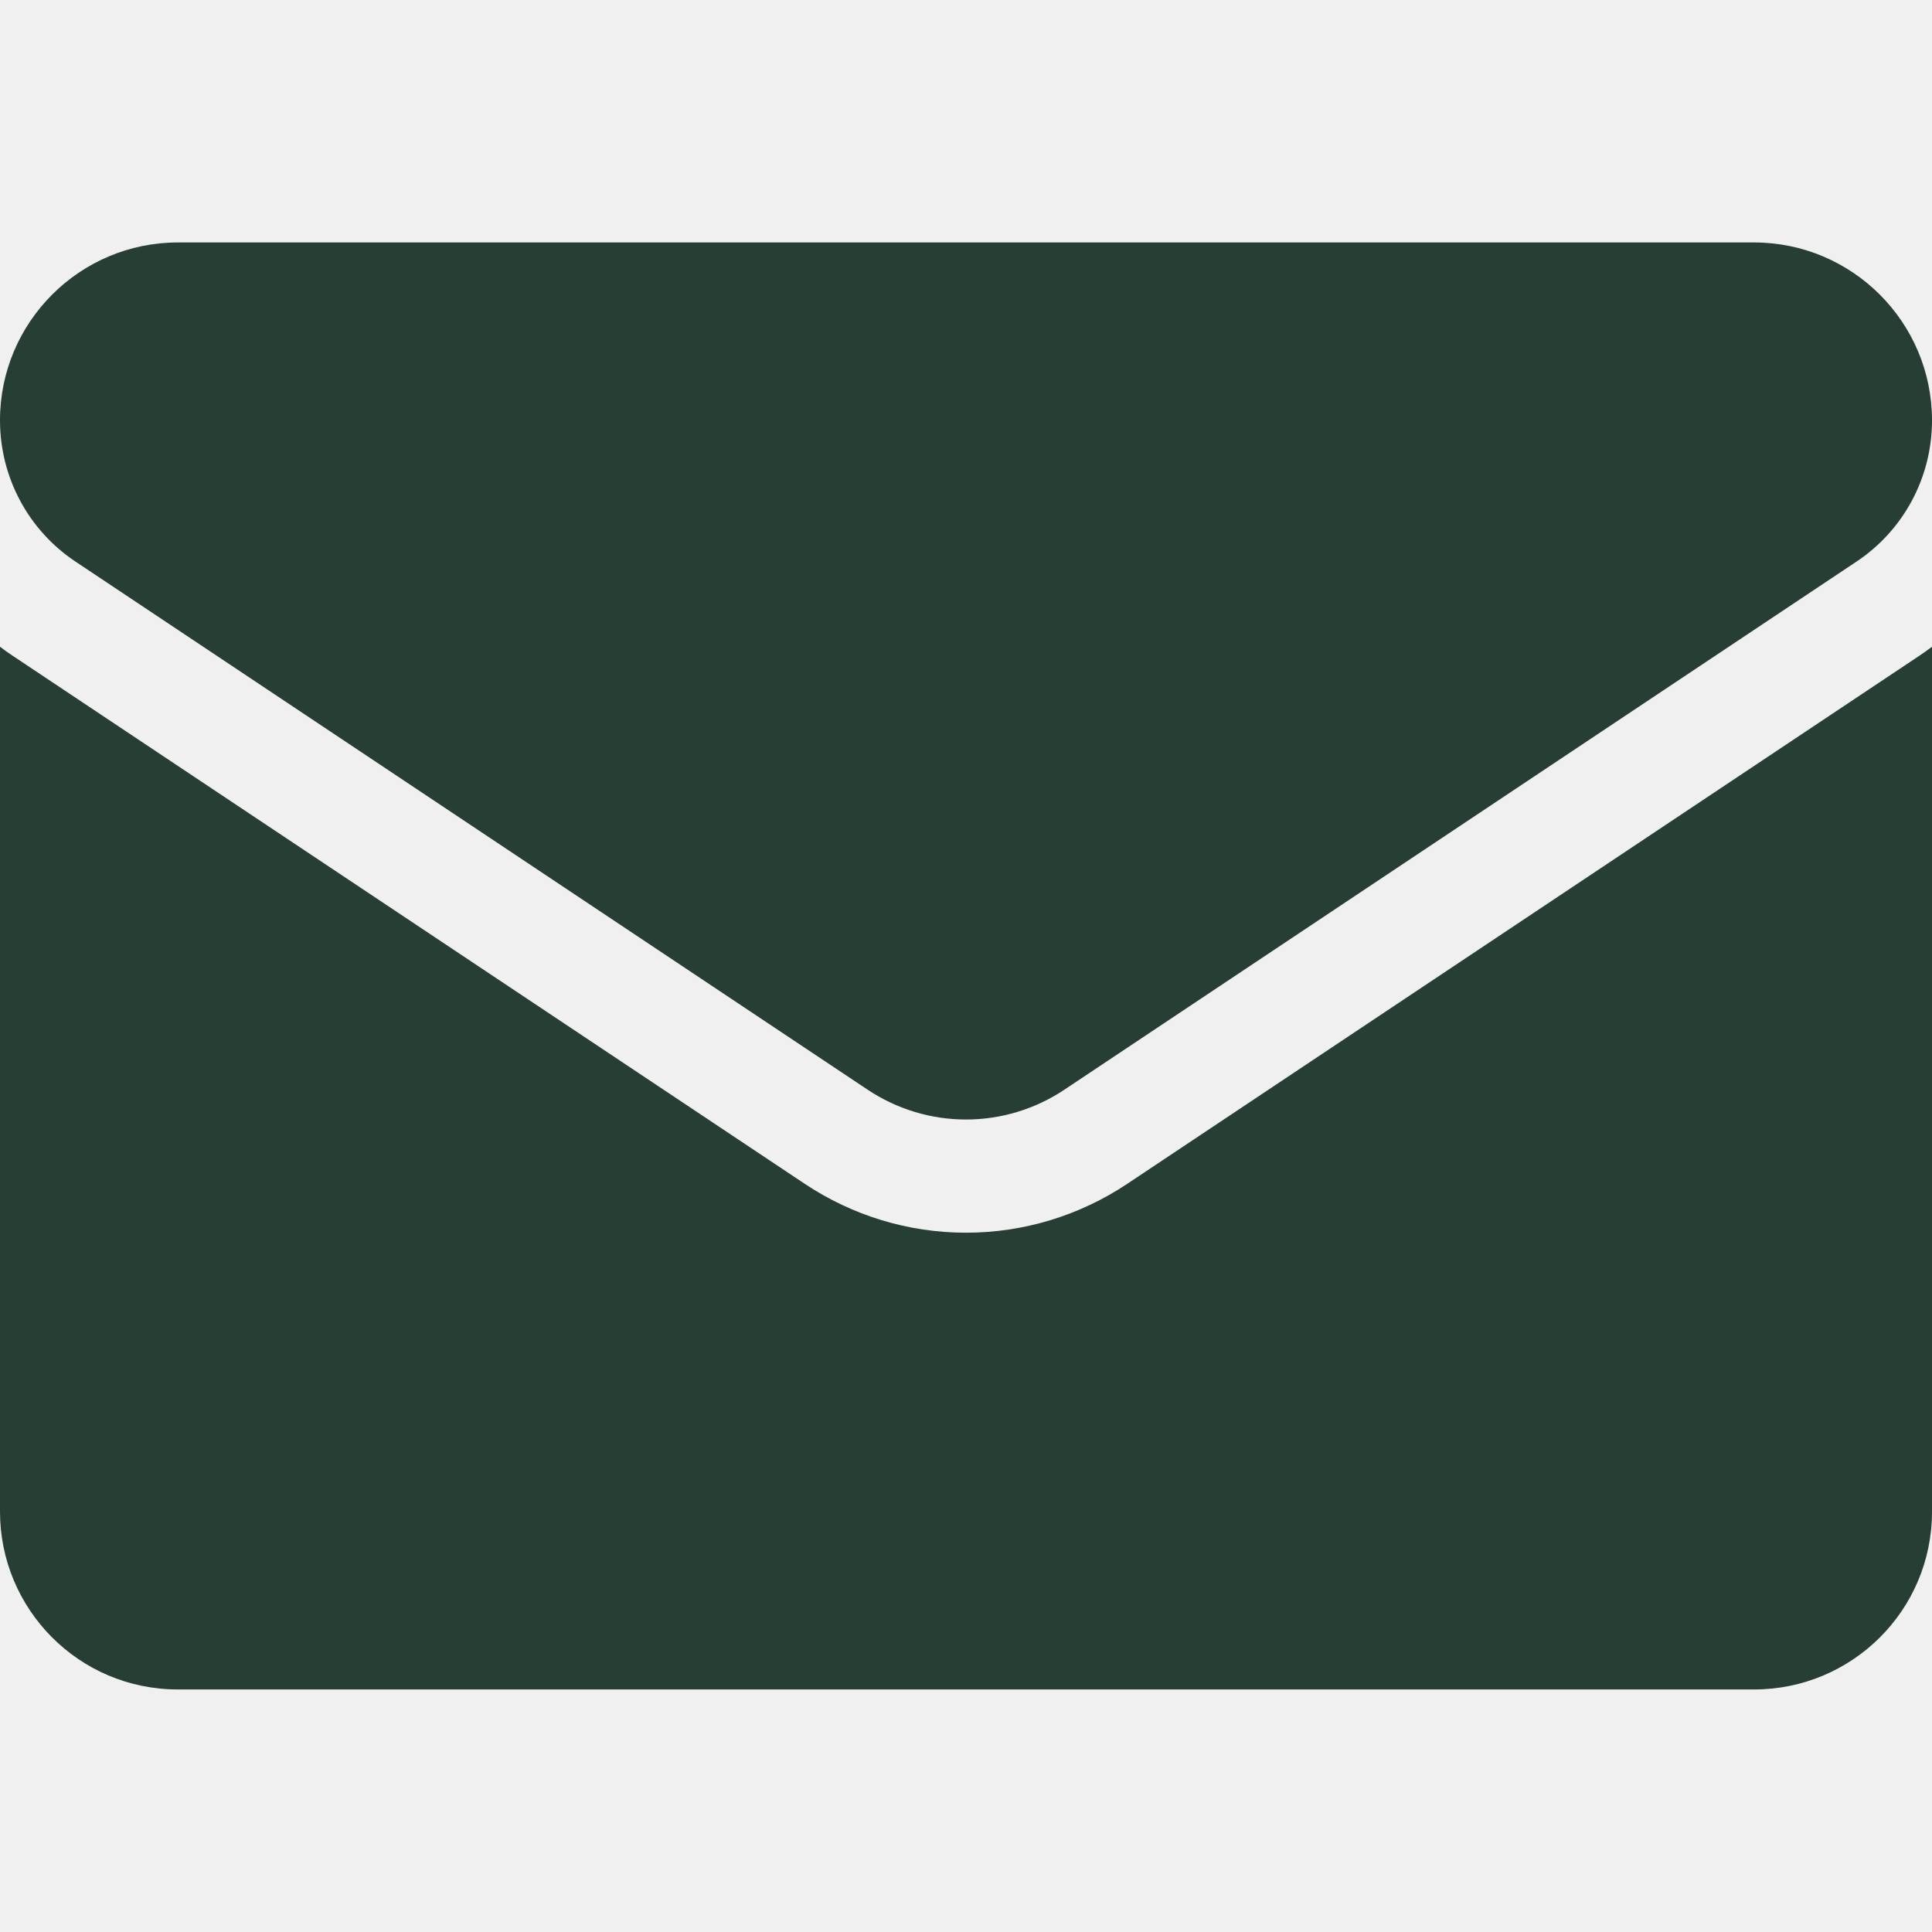
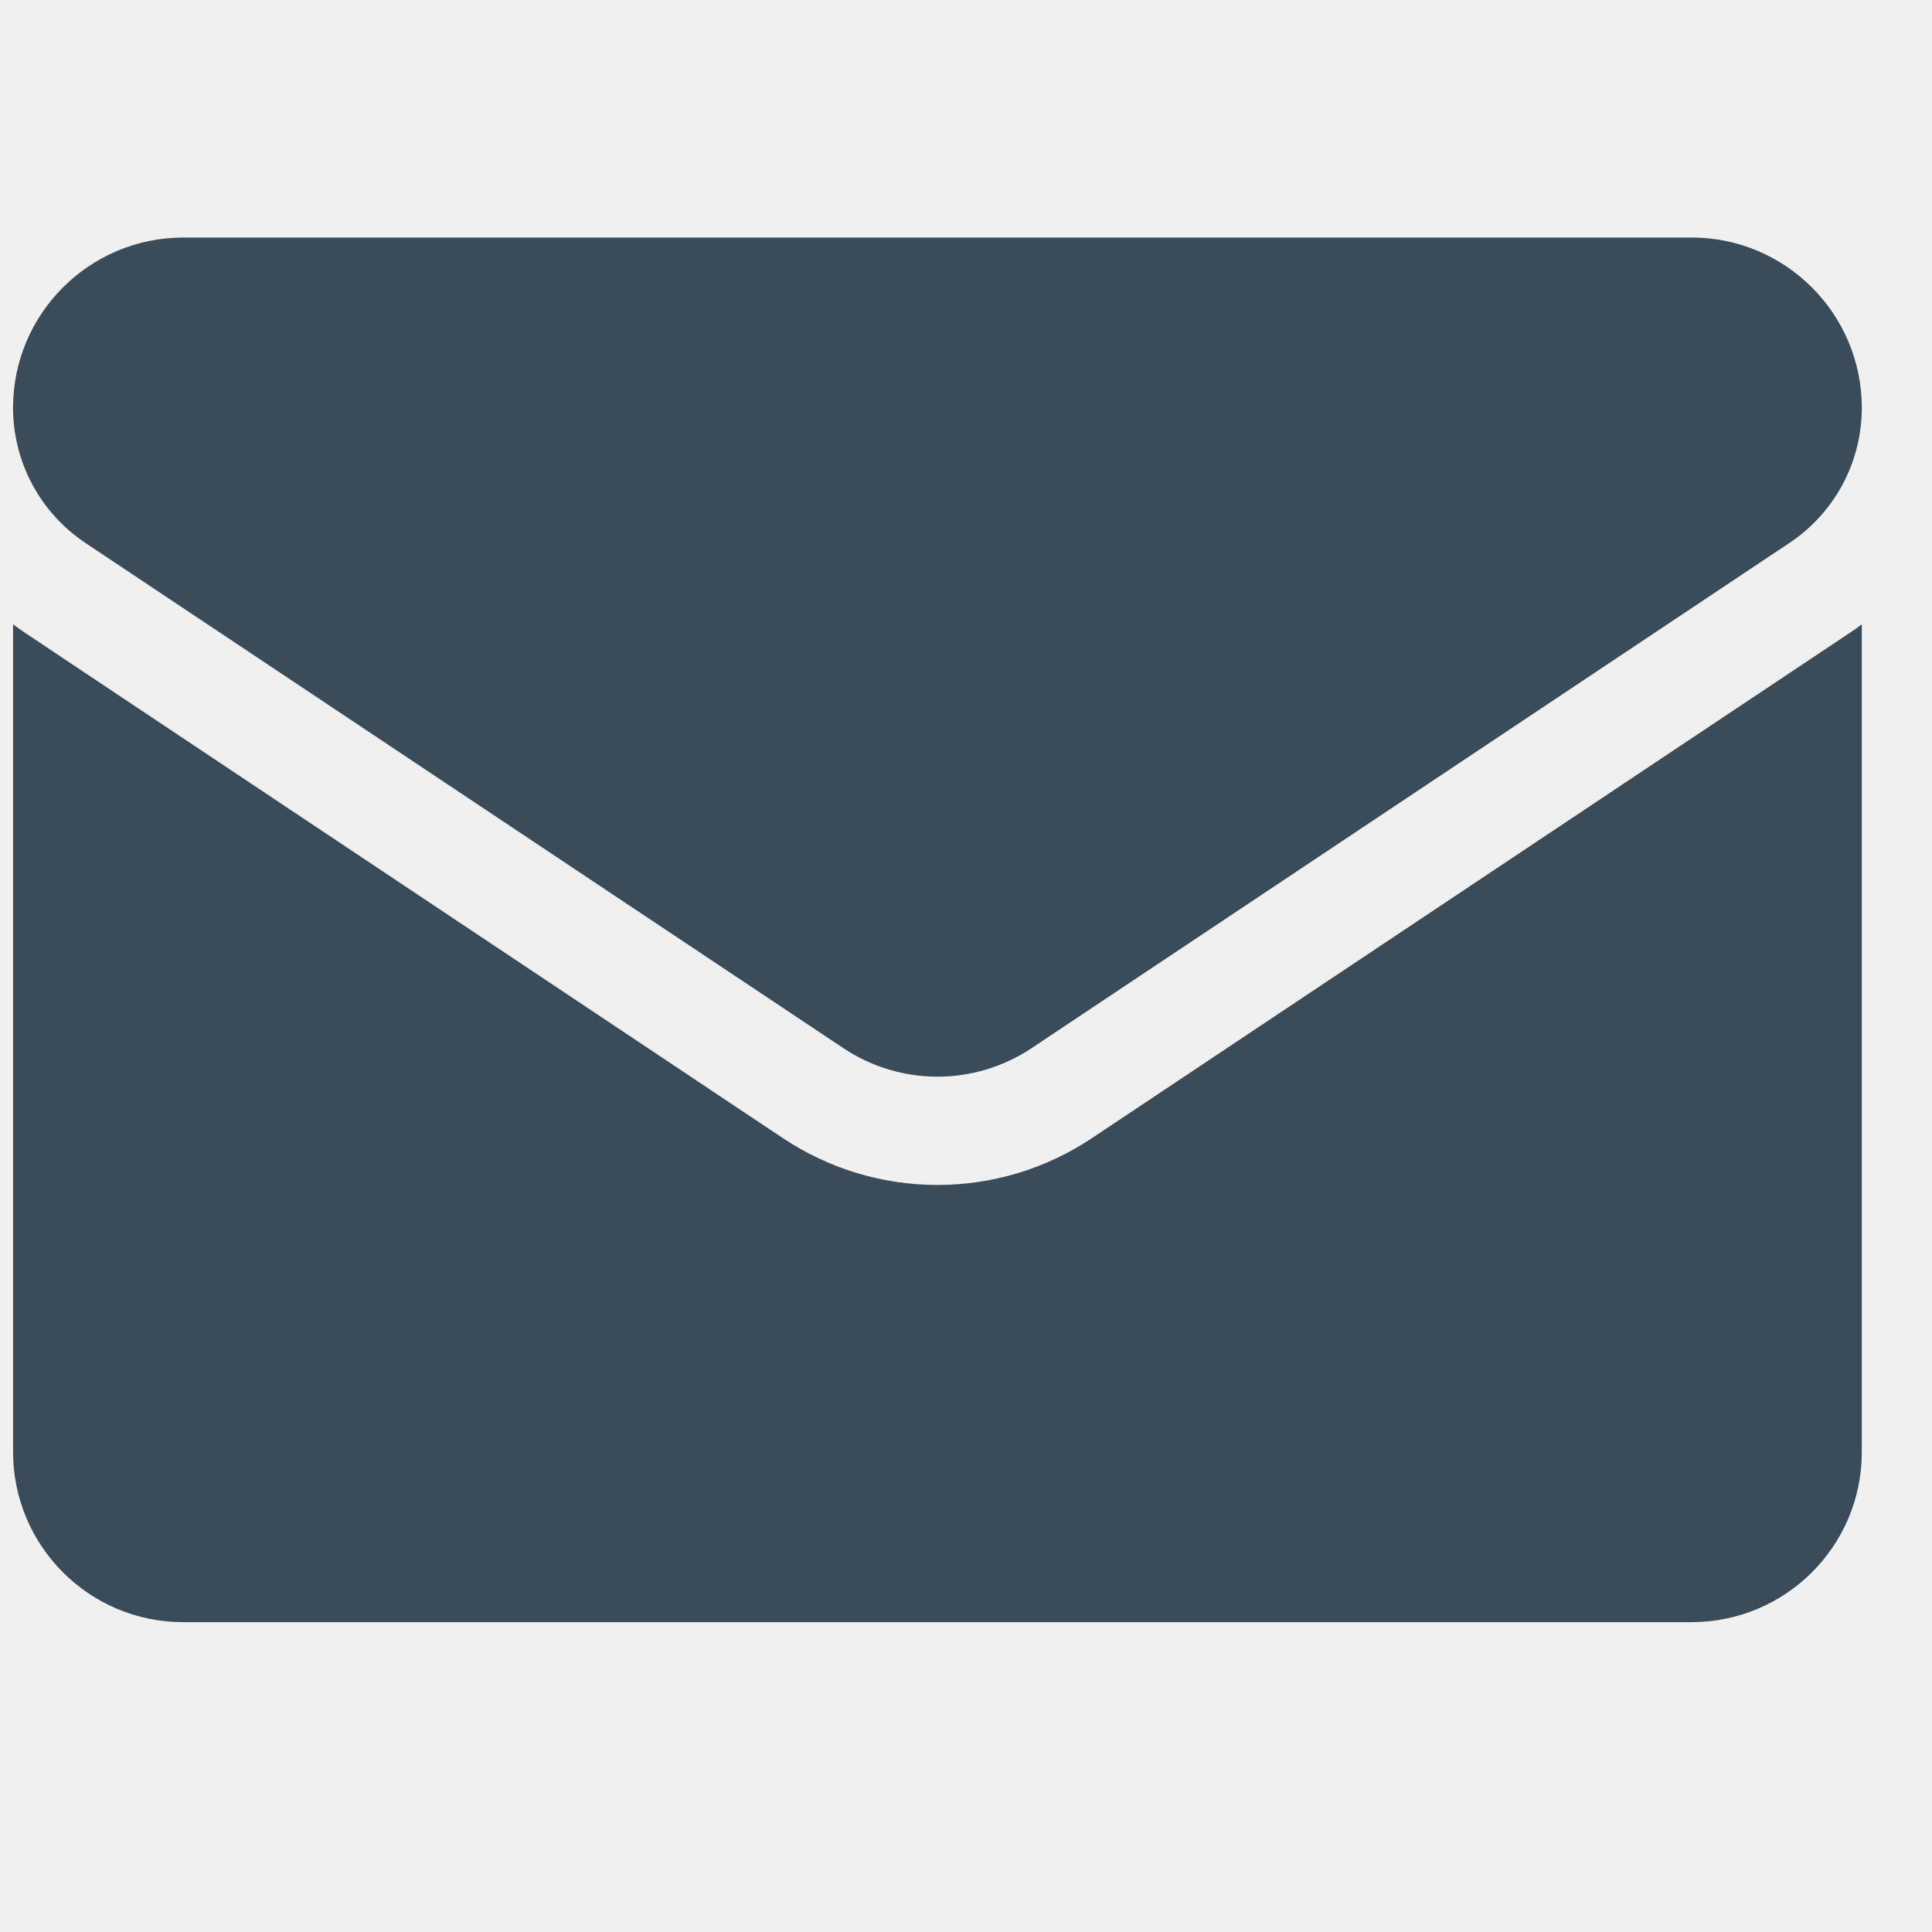
- <svg xmlns="http://www.w3.org/2000/svg" width="24" height="24" viewBox="0 0 24 24" fill="none">
-   <g clip-path="url(#clip0_1_3899)">
-     <path d="M9.994 14.704C10.591 15.102 11.285 15.313 12 15.313C12.715 15.313 13.409 15.102 14.006 14.704L23.84 8.148C23.895 8.111 23.948 8.073 24 8.034V18.778C24 20.01 23 20.987 21.791 20.987H2.209C0.978 20.987 4.91142e-05 19.988 4.91142e-05 18.778V8.034C0.052 8.074 0.105 8.112 0.16 8.148L9.994 14.704Z" fill="#263E33" />
-     <path d="M23.06 6.978L13.226 13.534C12.853 13.783 12.427 13.907 12 13.907C11.573 13.907 11.147 13.783 10.774 13.534L0.94 6.978C0.351 6.586 0 5.929 0 5.221C0 4.003 0.991 3.012 2.209 3.012H21.791C23.009 3.013 24 4.003 24 5.222C24 5.929 23.649 6.586 23.06 6.978V6.978Z" fill="#263E33" />
+ <svg xmlns="http://www.w3.org/2000/svg" width="21" height="21" viewBox="0 0 21 21" fill="none">
+   <g clip-path="url(#clip0_719_1209)">
+     <path d="M8.51 12.371C9.01 12.704 9.591 12.88 10.19 12.88C10.788 12.88 11.369 12.704 11.869 12.371L20.103 6.881C20.149 6.851 20.194 6.819 20.237 6.786V15.782C20.237 16.813 19.4 17.632 18.387 17.632H1.992C0.961 17.632 0.142 16.795 0.142 15.782V6.786C0.186 6.819 0.231 6.851 0.276 6.881L8.51 12.371Z" fill="#3A4B5A" />
+     <path d="M19.45 5.902L11.216 11.391C10.904 11.599 10.547 11.703 10.19 11.703C9.832 11.703 9.475 11.599 9.164 11.391L0.929 5.902C0.437 5.573 0.142 5.024 0.142 4.431C0.142 3.411 0.972 2.582 1.992 2.582H18.388C19.407 2.582 20.237 3.411 20.237 4.432C20.237 5.024 19.943 5.573 19.45 5.902Z" fill="#3A4B5A" />
  </g>
  <defs>
-     <clipPath id="clip0_1_3899">
-       <rect width="24" height="24" fill="white" transform="matrix(-1 0 0 1 24 0)" />
+     <clipPath id="clip0_719_1209">
+       <rect width="20.095" height="20.095" fill="white" transform="matrix(-1 0 0 1 20.2371 0.059082)" />
    </clipPath>
  </defs>
</svg>
